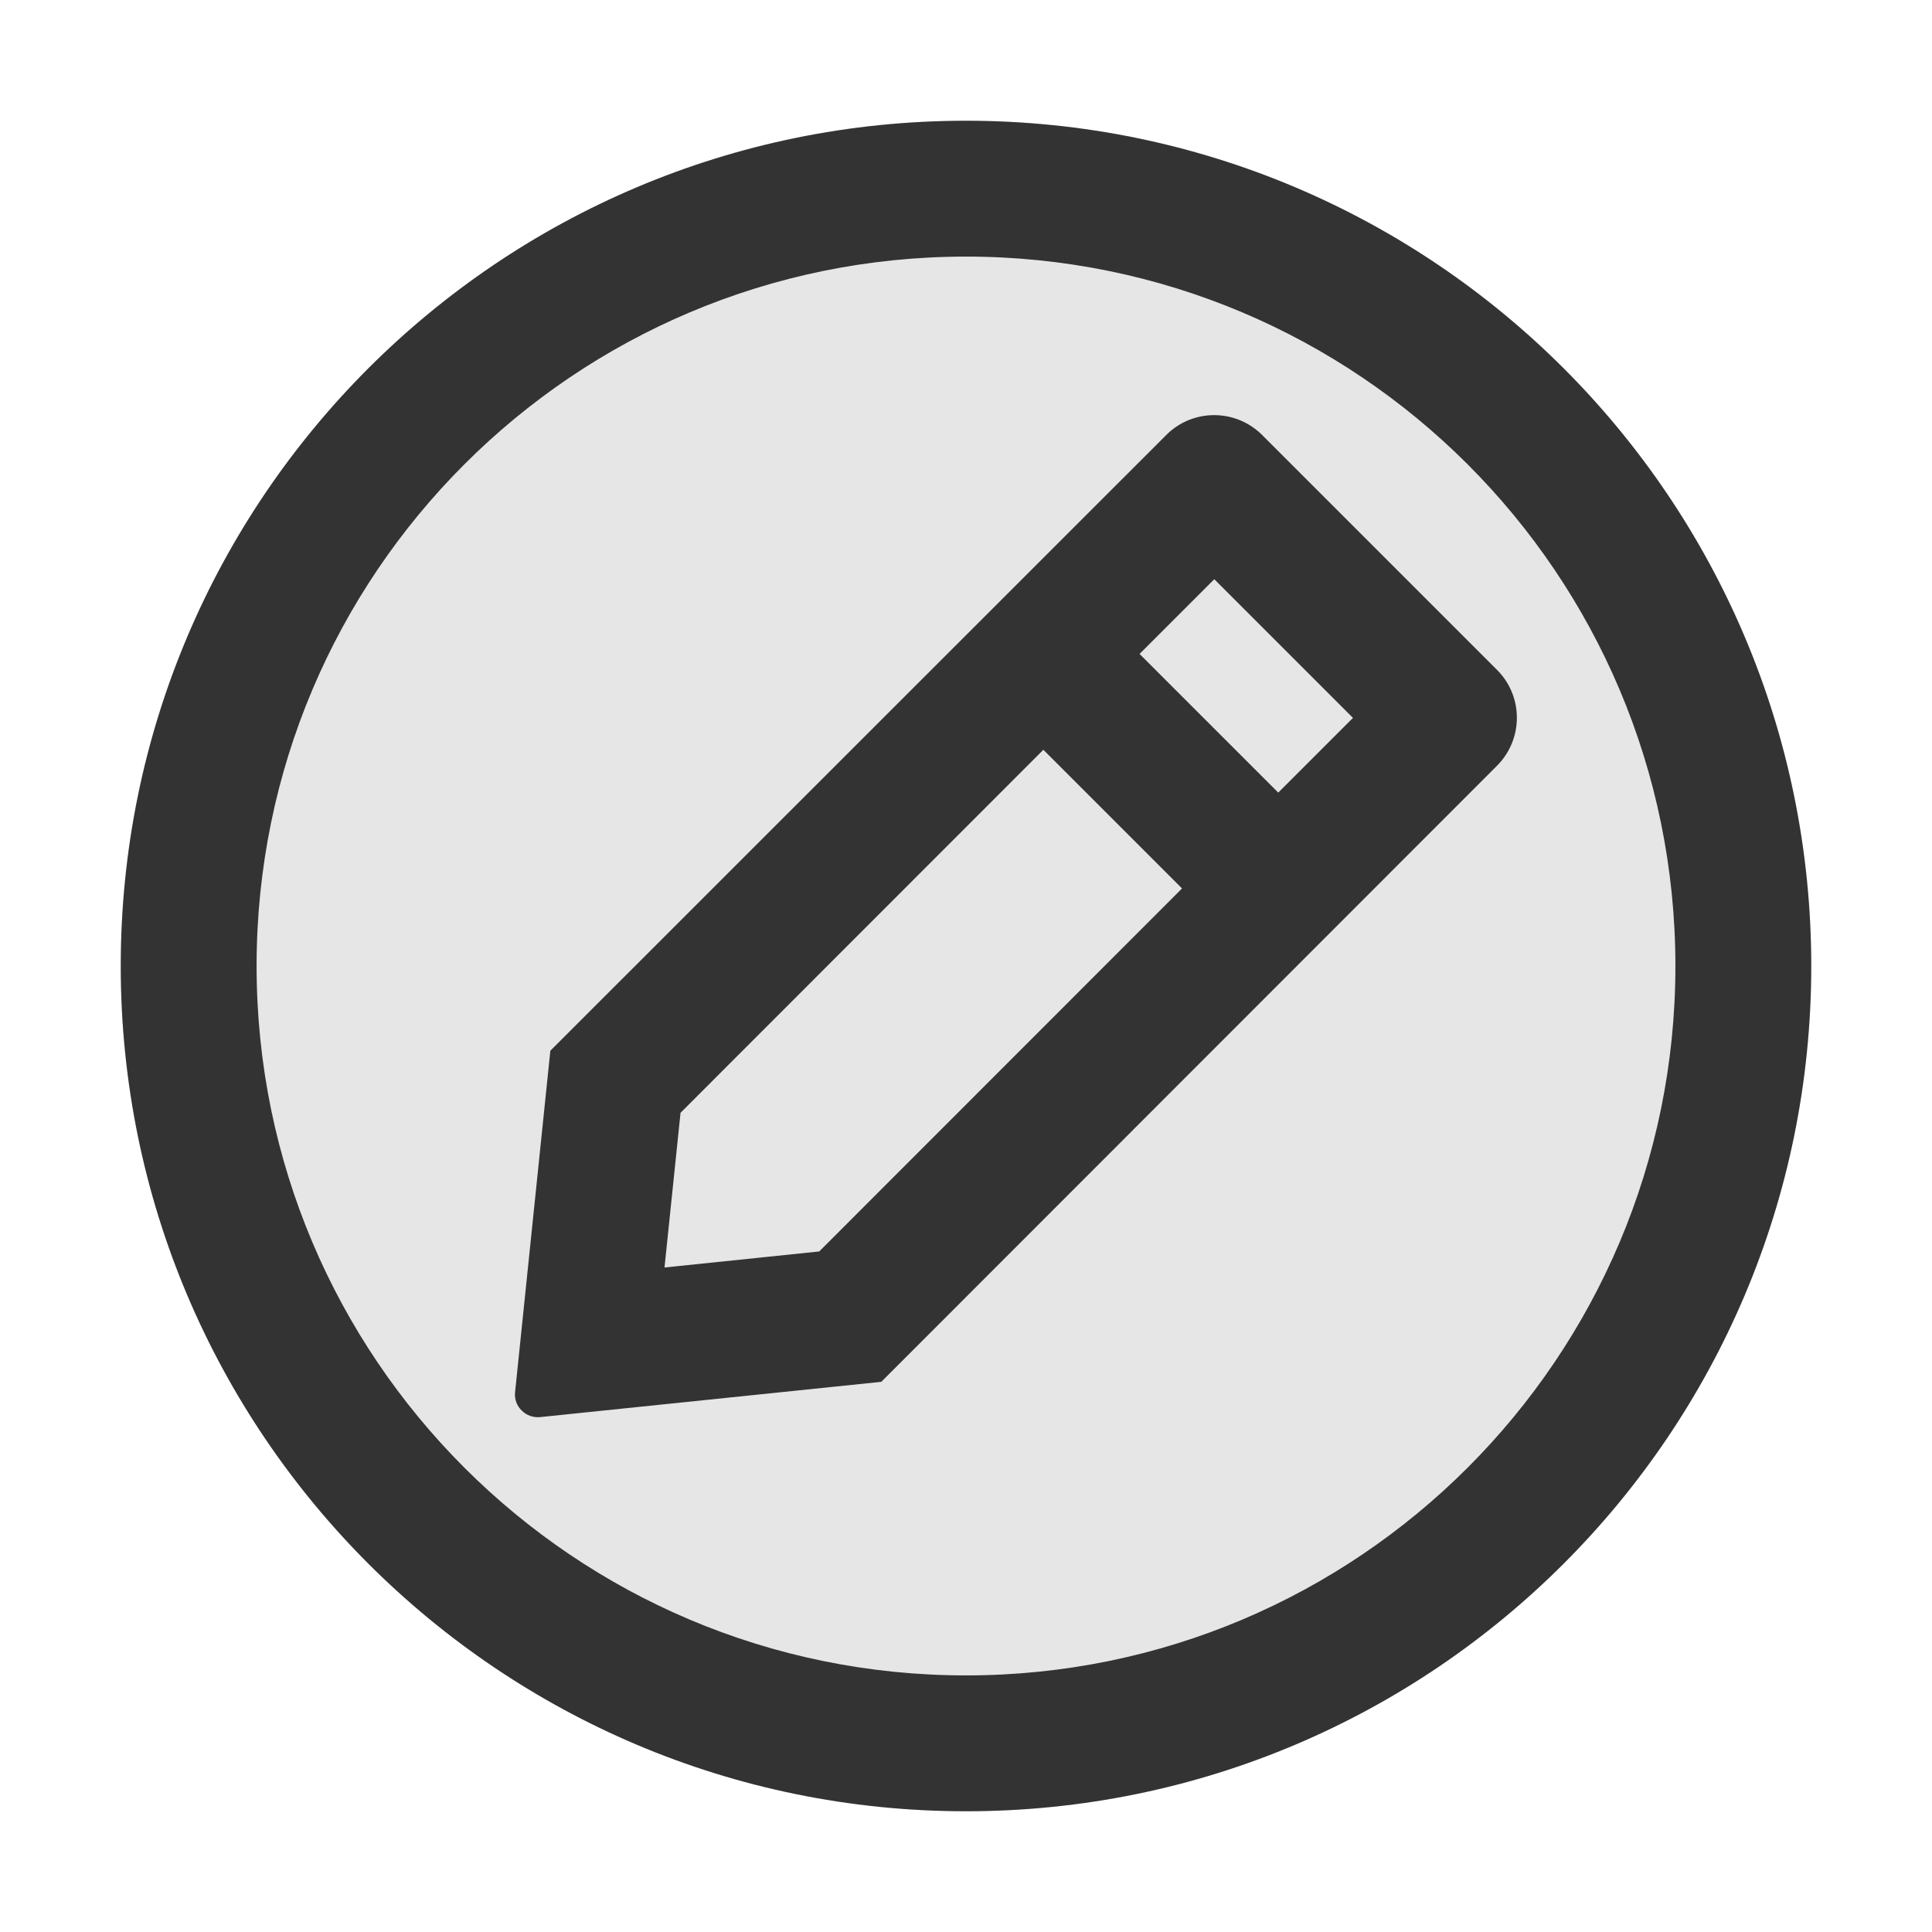
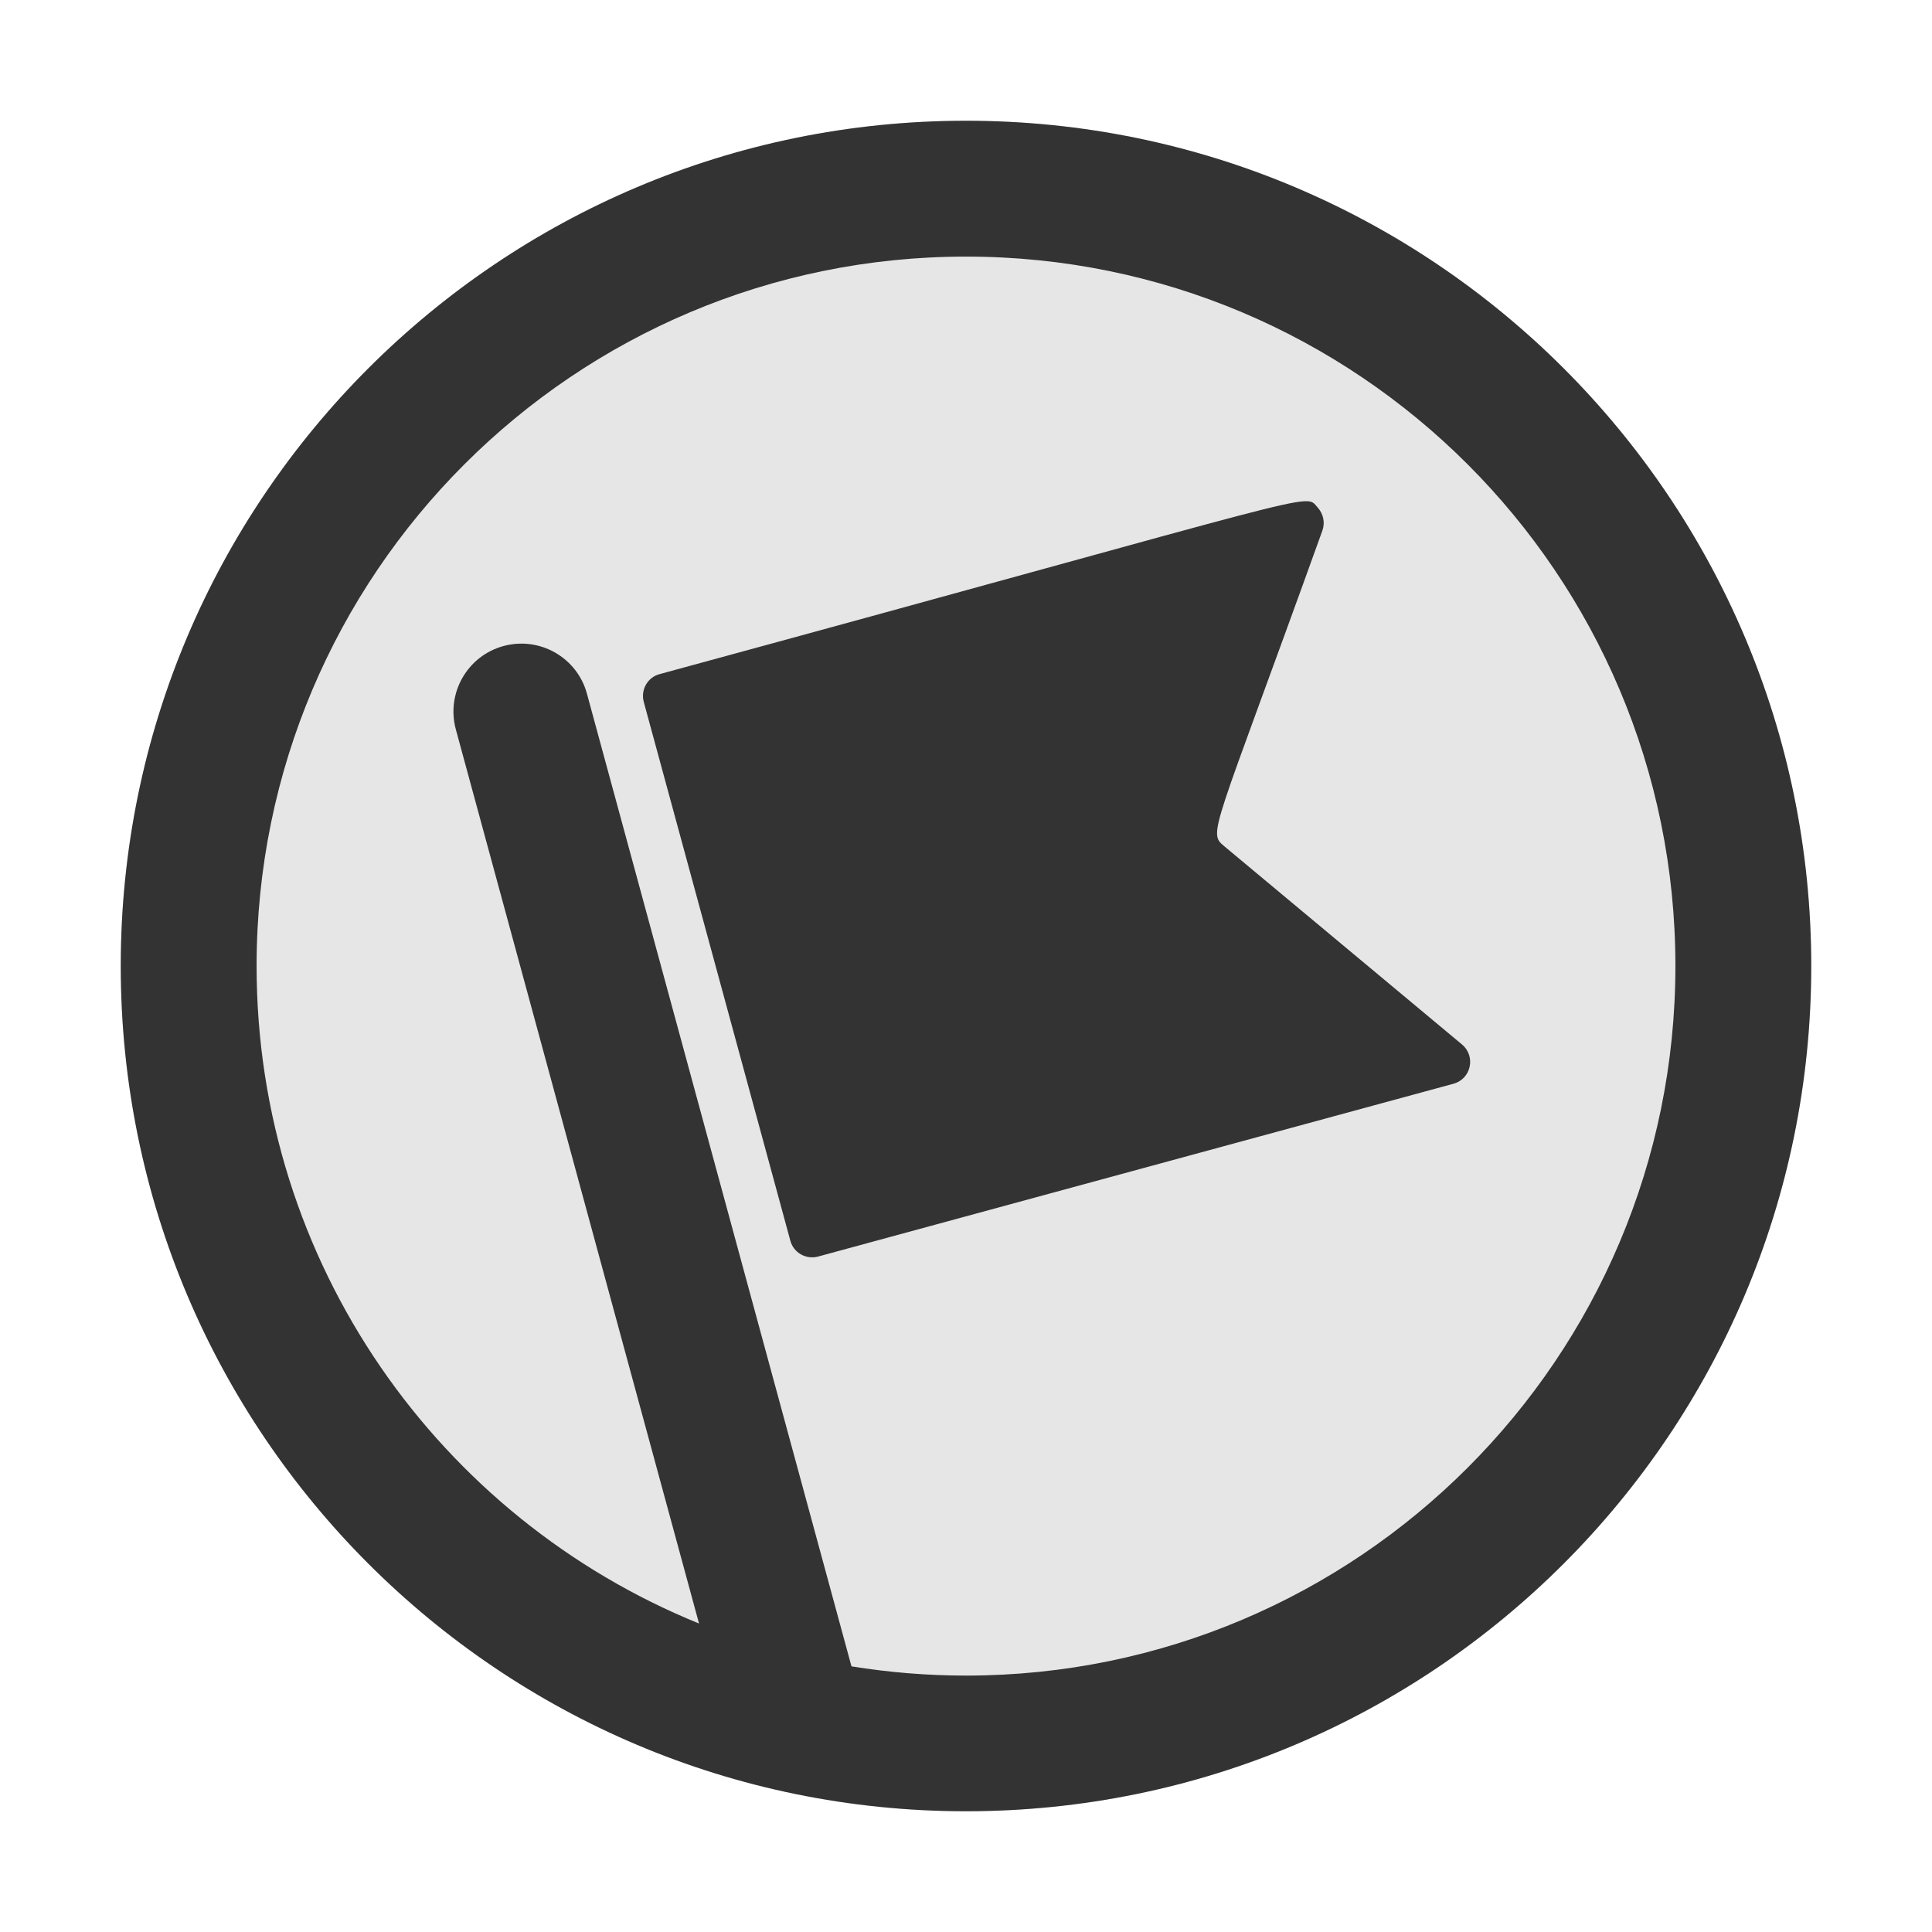
<svg xmlns="http://www.w3.org/2000/svg" version="1.1" id="icon" x="0px" y="0px" viewBox="0 0 1024 1024" enable-background="new 0 0 1024 1024" xml:space="preserve">
-   <path fill="#E6E6E6" d="M512,64C264.6,64,64,264.6,64,512s200.6,448,448,448s448-200.6,448-448S759.4,64,512,64L512,64z" />
-   <path fill="#333333" d="M512,136c207.7,0,376,168.3,376,376c0,207.7-168.3,376-376,376c-207.7,0-376-168.3-376-376  C136,304.3,304.3,136,512,136 M512,64C264.6,64,64,264.6,64,512s200.6,448,448,448s448-200.6,448-448S759.4,64,512,64L512,64z   M793.4,405.9c14.1-14.1,14.1-36.9,0-50.9L669,230.6c-14.1-14.1-36.9-14.1-50.9,0L291.7,556.9L273,737.9c-0.4,3.6,0.9,7.2,3.5,9.7  c2.6,2.6,6.1,3.8,9.7,3.5l180.9-18.7L793.4,405.9z M717.1,380.5l-39.6,39.6l-73.5-73.5l39.6-39.6L717.1,380.5z M352.2,671.8l8.5-82  L553,397.4l73.5,73.5L434.2,663.3L352.2,671.8z" />
+   <g>
+     <circle fill="#E6E6E6" cx="512" cy="512" r="448" />
+   </g>
+   <g>
+     <path fill="#333333" d="M774.9,553.6c7.4,6.2,4.9,18.2-4.5,20.8L433.6,666c-6.4,1.7-13-2-14.7-8.4l-77.7-285.6   c-1.7-6.4,2-13,8.4-14.7C709,259.5,690.9,261,698.4,269c3,3.3,4,8,2.5,12.2c-58.6,162.9-61,159.8-51.8,167.5L774.9,553.6z M960,512   c0,247.4-200.6,448-448,448S64,759.4,64,512S264.6,64,512,64S960,264.6,960,512z M888,512c0-207.7-168.3-376-376-376   c-207.7,0-376,168.3-376,376c0,157.7,96.9,292.6,234.5,348.5L241.6,386.6c-5.2-19.2,6.1-39,25.3-44.2c19.2-5.2,39,6.1,44.2,25.3   l140.2,515.5c19.8,3.2,40.1,4.9,60.8,4.9C719.7,888,888,719.7,888,512z" />
+   </g>
</svg>
